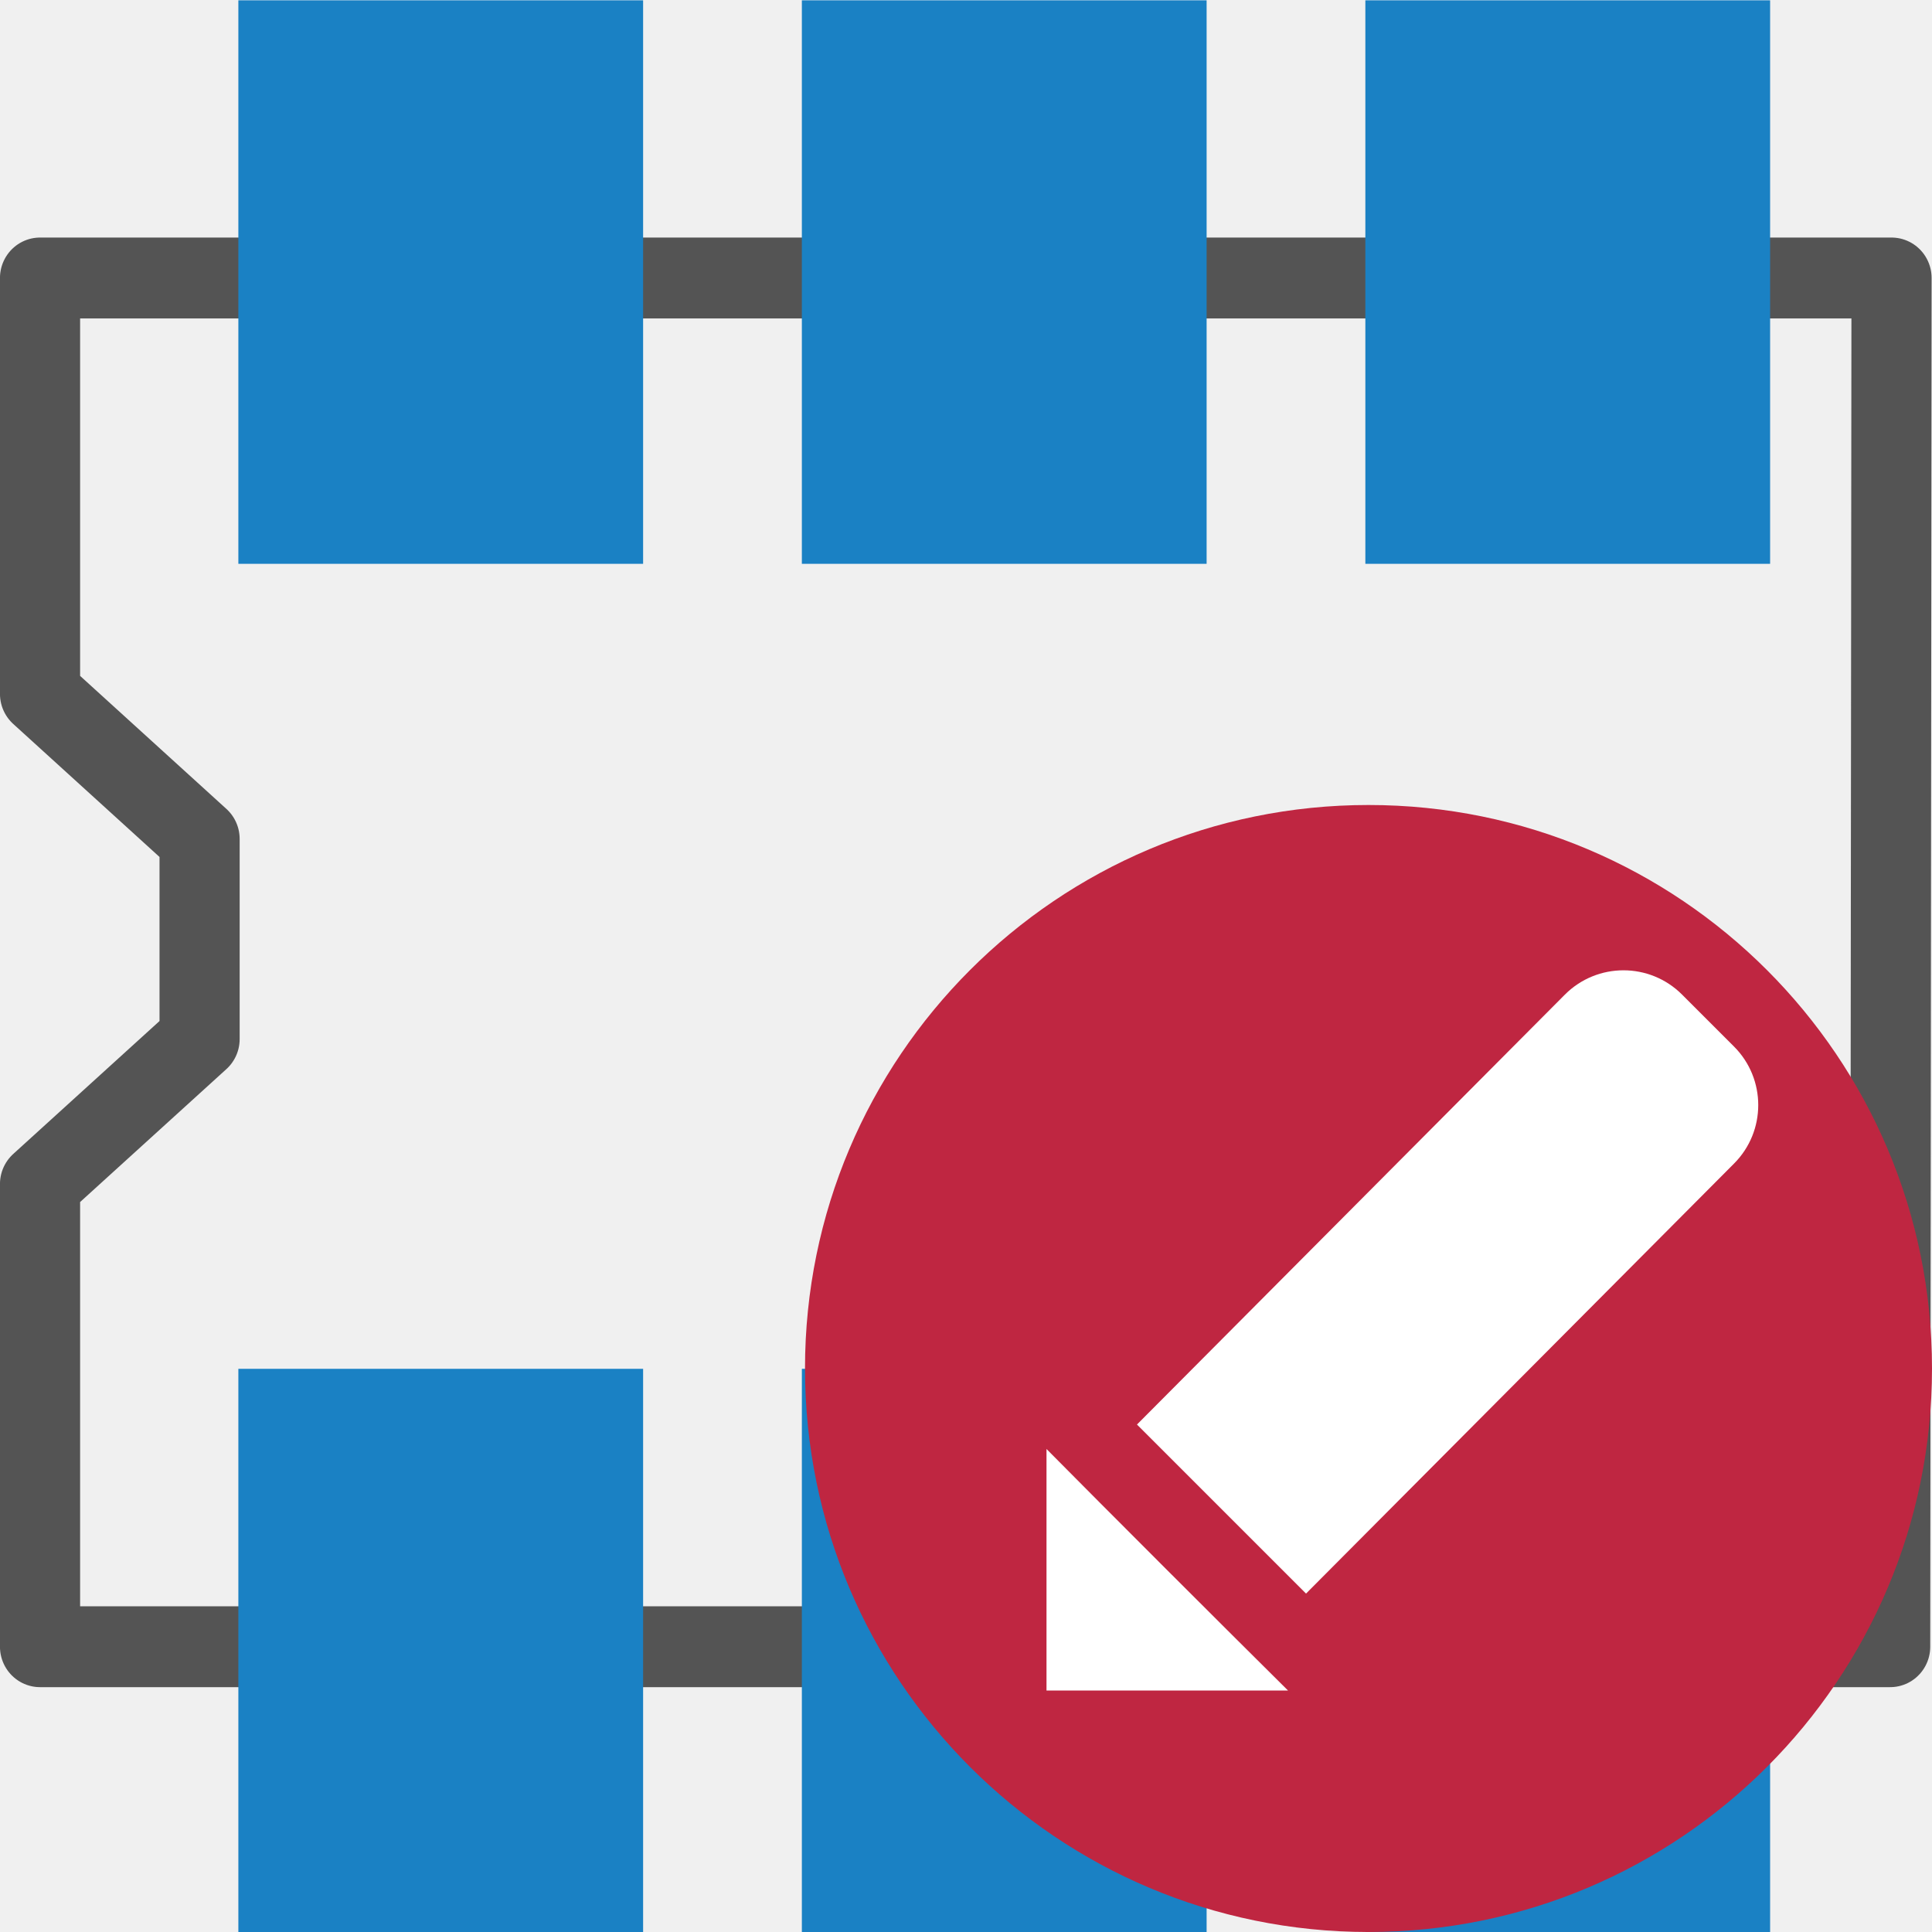
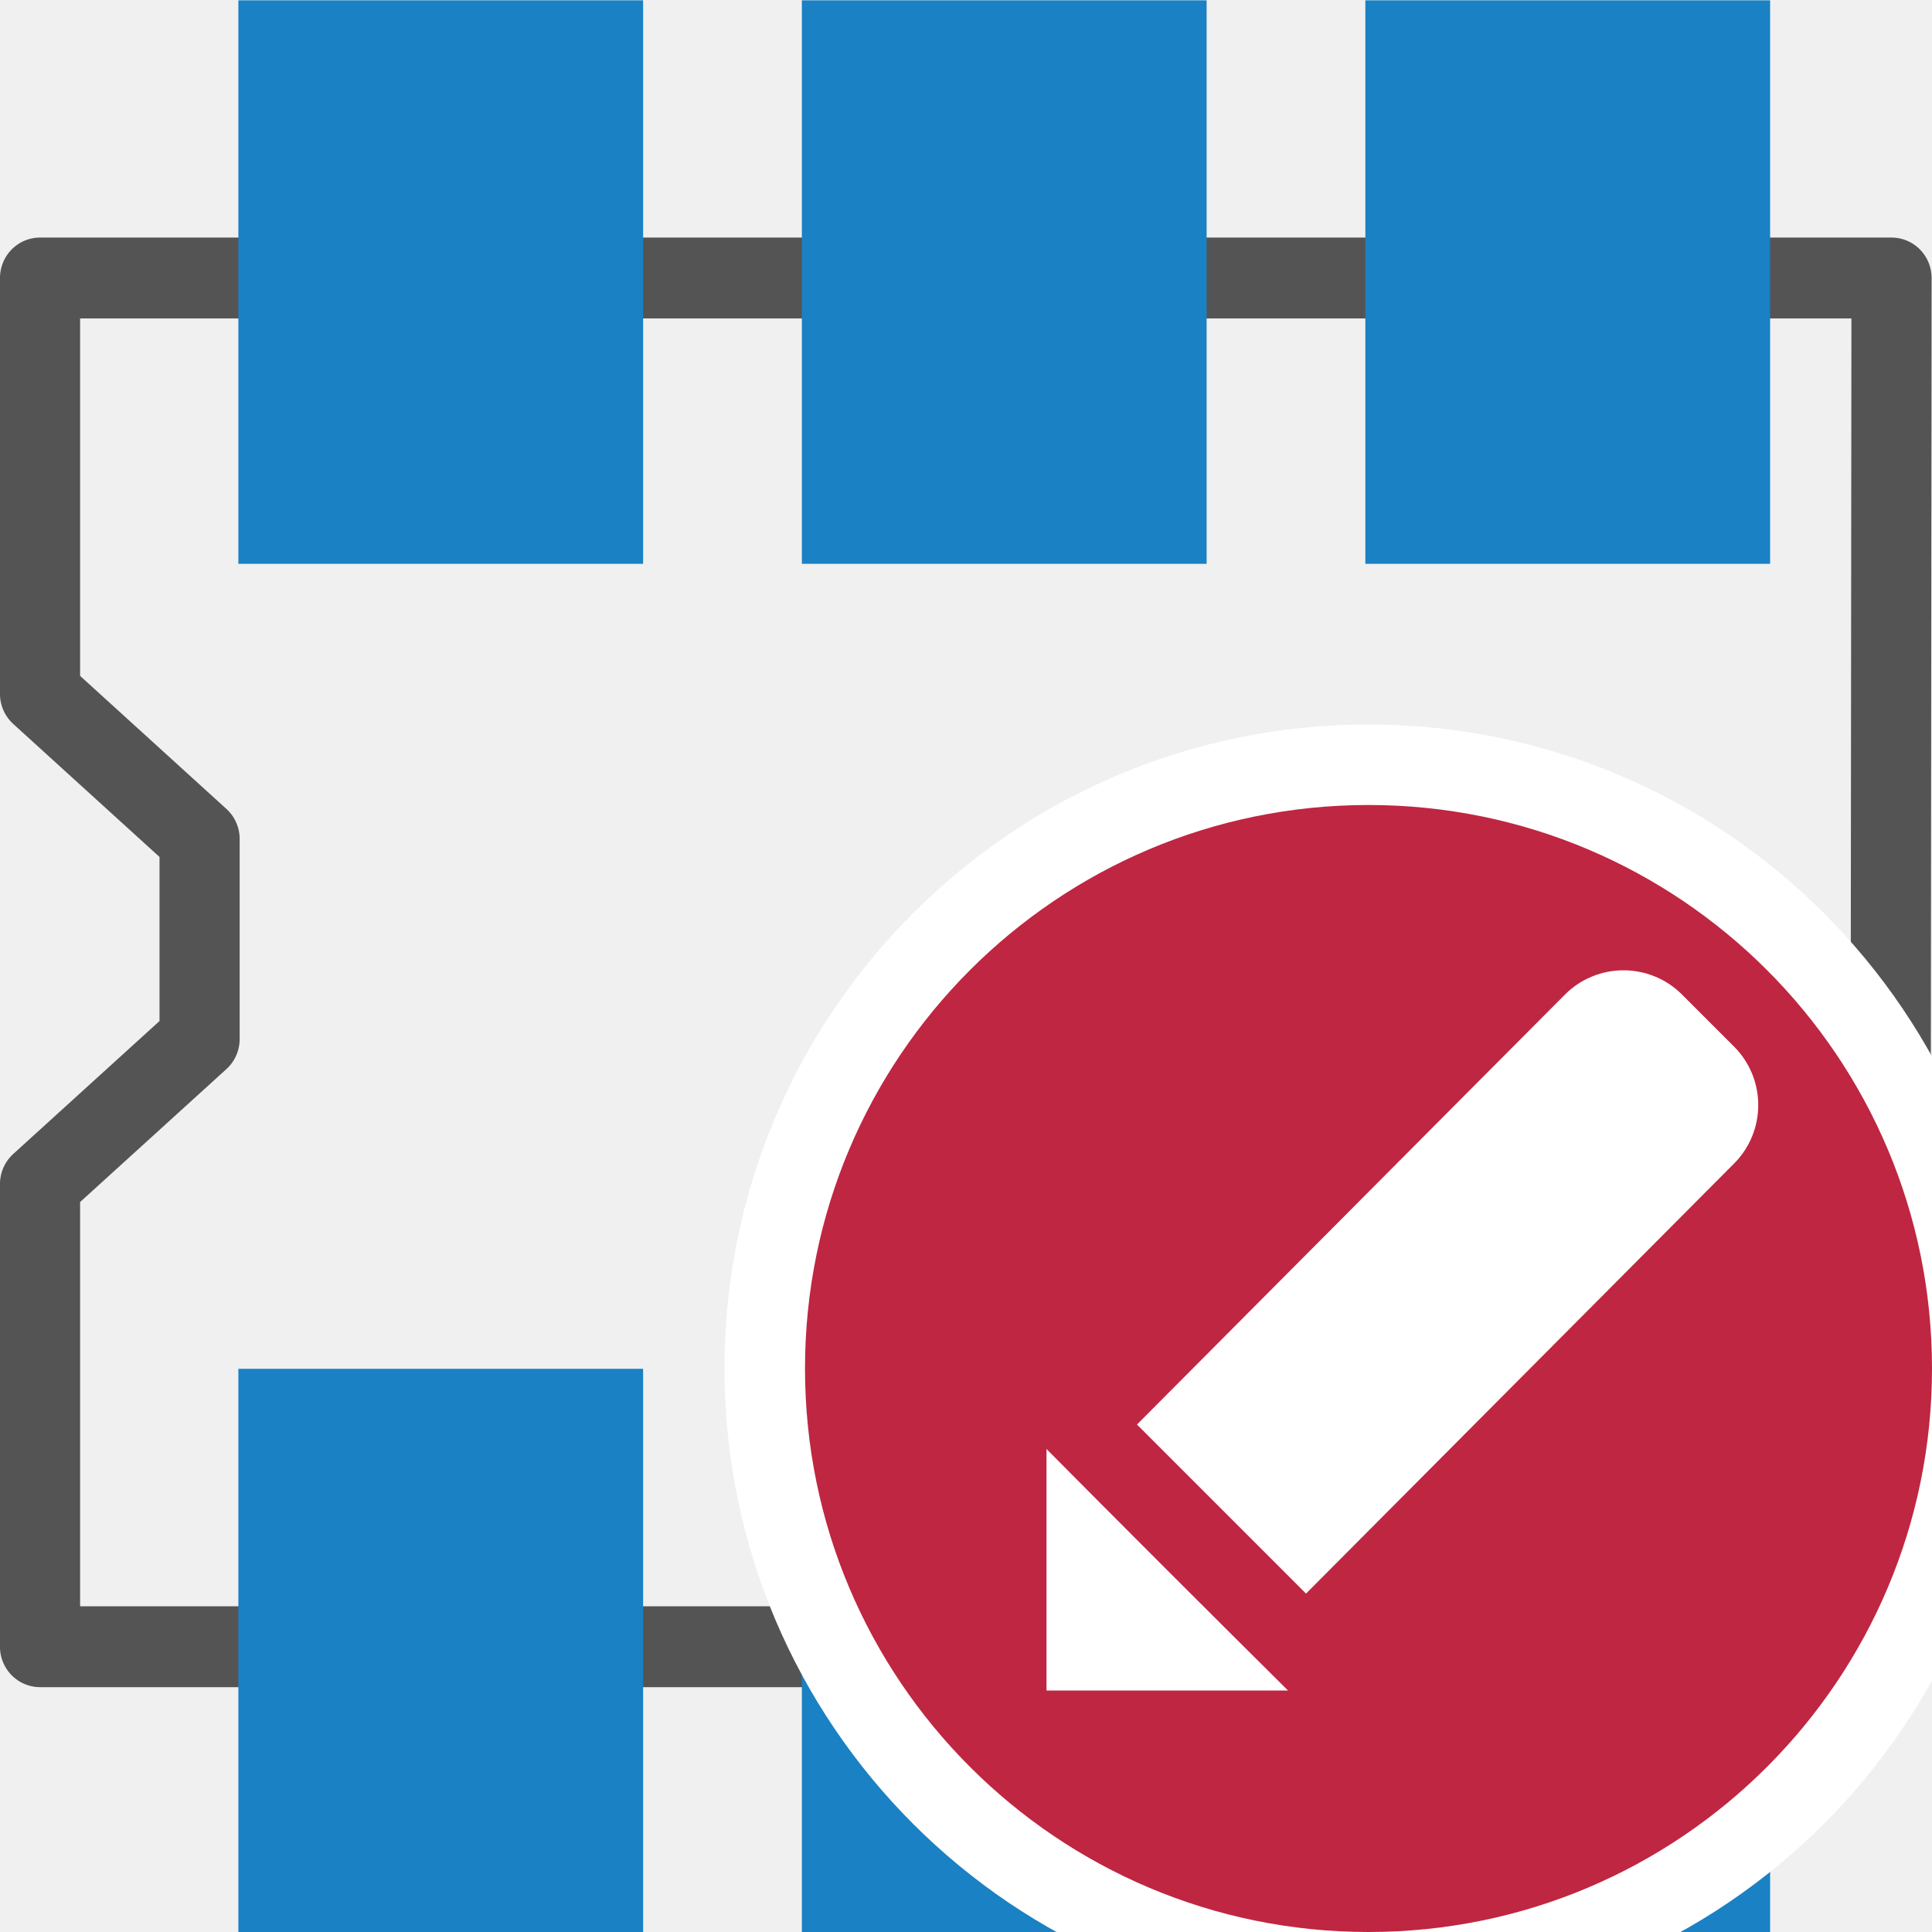
<svg xmlns="http://www.w3.org/2000/svg" id="Слой_1" data-name="Слой 1" viewBox="0 0 24 24" version="1.1">
  <defs id="defs5">
    <style id="style3">.cls-1{fill:none;stroke:#545454;stroke-linecap:round;stroke-linejoin:round;}.cls-2{fill:#1a81c4;}.cls-3{fill:#bf2641;}.cls-4{fill:#fff;}</style>
  </defs>
  <polygon class="cls-1" points="21.531,4.063 1.247,4.063 1.247,8.578 2.995,10.153 2.995,12.325 1.247,13.899 1.247,18.922 21.516,18.922 " id="polygon9" transform="matrix(1.133899,0,0,1.144275,-0.9166277,-1.195875)" style="stroke-width:0.878" />
  <rect class="cls-2" x="2.961" y="0.004" width="5.028" height="7" id="rect19" style="stroke-width:1" />
  <rect class="cls-2" x="9.961" y="0.004" width="5.028" height="7" id="rect875" style="stroke-width:1" />
  <rect class="cls-2" x="16.961" y="0.004" width="5.028" height="7" id="rect877" style="stroke-width:1" />
  <rect class="cls-2" x="2.961" y="17.004" width="5.028" height="7" id="rect879" style="stroke-width:1" />
  <rect class="cls-2" x="9.961" y="17.004" width="5.028" height="7" id="rect881" style="stroke-width:1" />
  <rect class="cls-2" x="16.961" y="17.004" width="5.028" height="7" id="rect883" style="stroke-width:1" />
+   <circle class="cls-3" cx="17" cy="17" id="circle842" style="fill:#ffffff;fill-opacity:1;stroke-width:1" r="8" />
  <circle class="cls-3" cx="17" cy="17" id="ellipse22" style="fill:#bf2641;stroke-width:1;fill-opacity:1" r="7" />
  <path class="cls-4" d="m 21.54,13 -0.645,-0.645 c -0.402,-0.402 -1.053,-0.402 -1.455,0 l -5.316,5.341 2.1,2.1 5.316,-5.341 c 0.402,-0.402 0.402,-1.053 0,-1.455 z" id="path25" style="fill:#ffffff;stroke-width:1" />
  <path id="polygon27" style="fill:#ffffff;stroke-width:1" d="m 13,21 h 3 c -0.779,-0.772 -2.284,-2.276 -3,-3 z" />
</svg>
